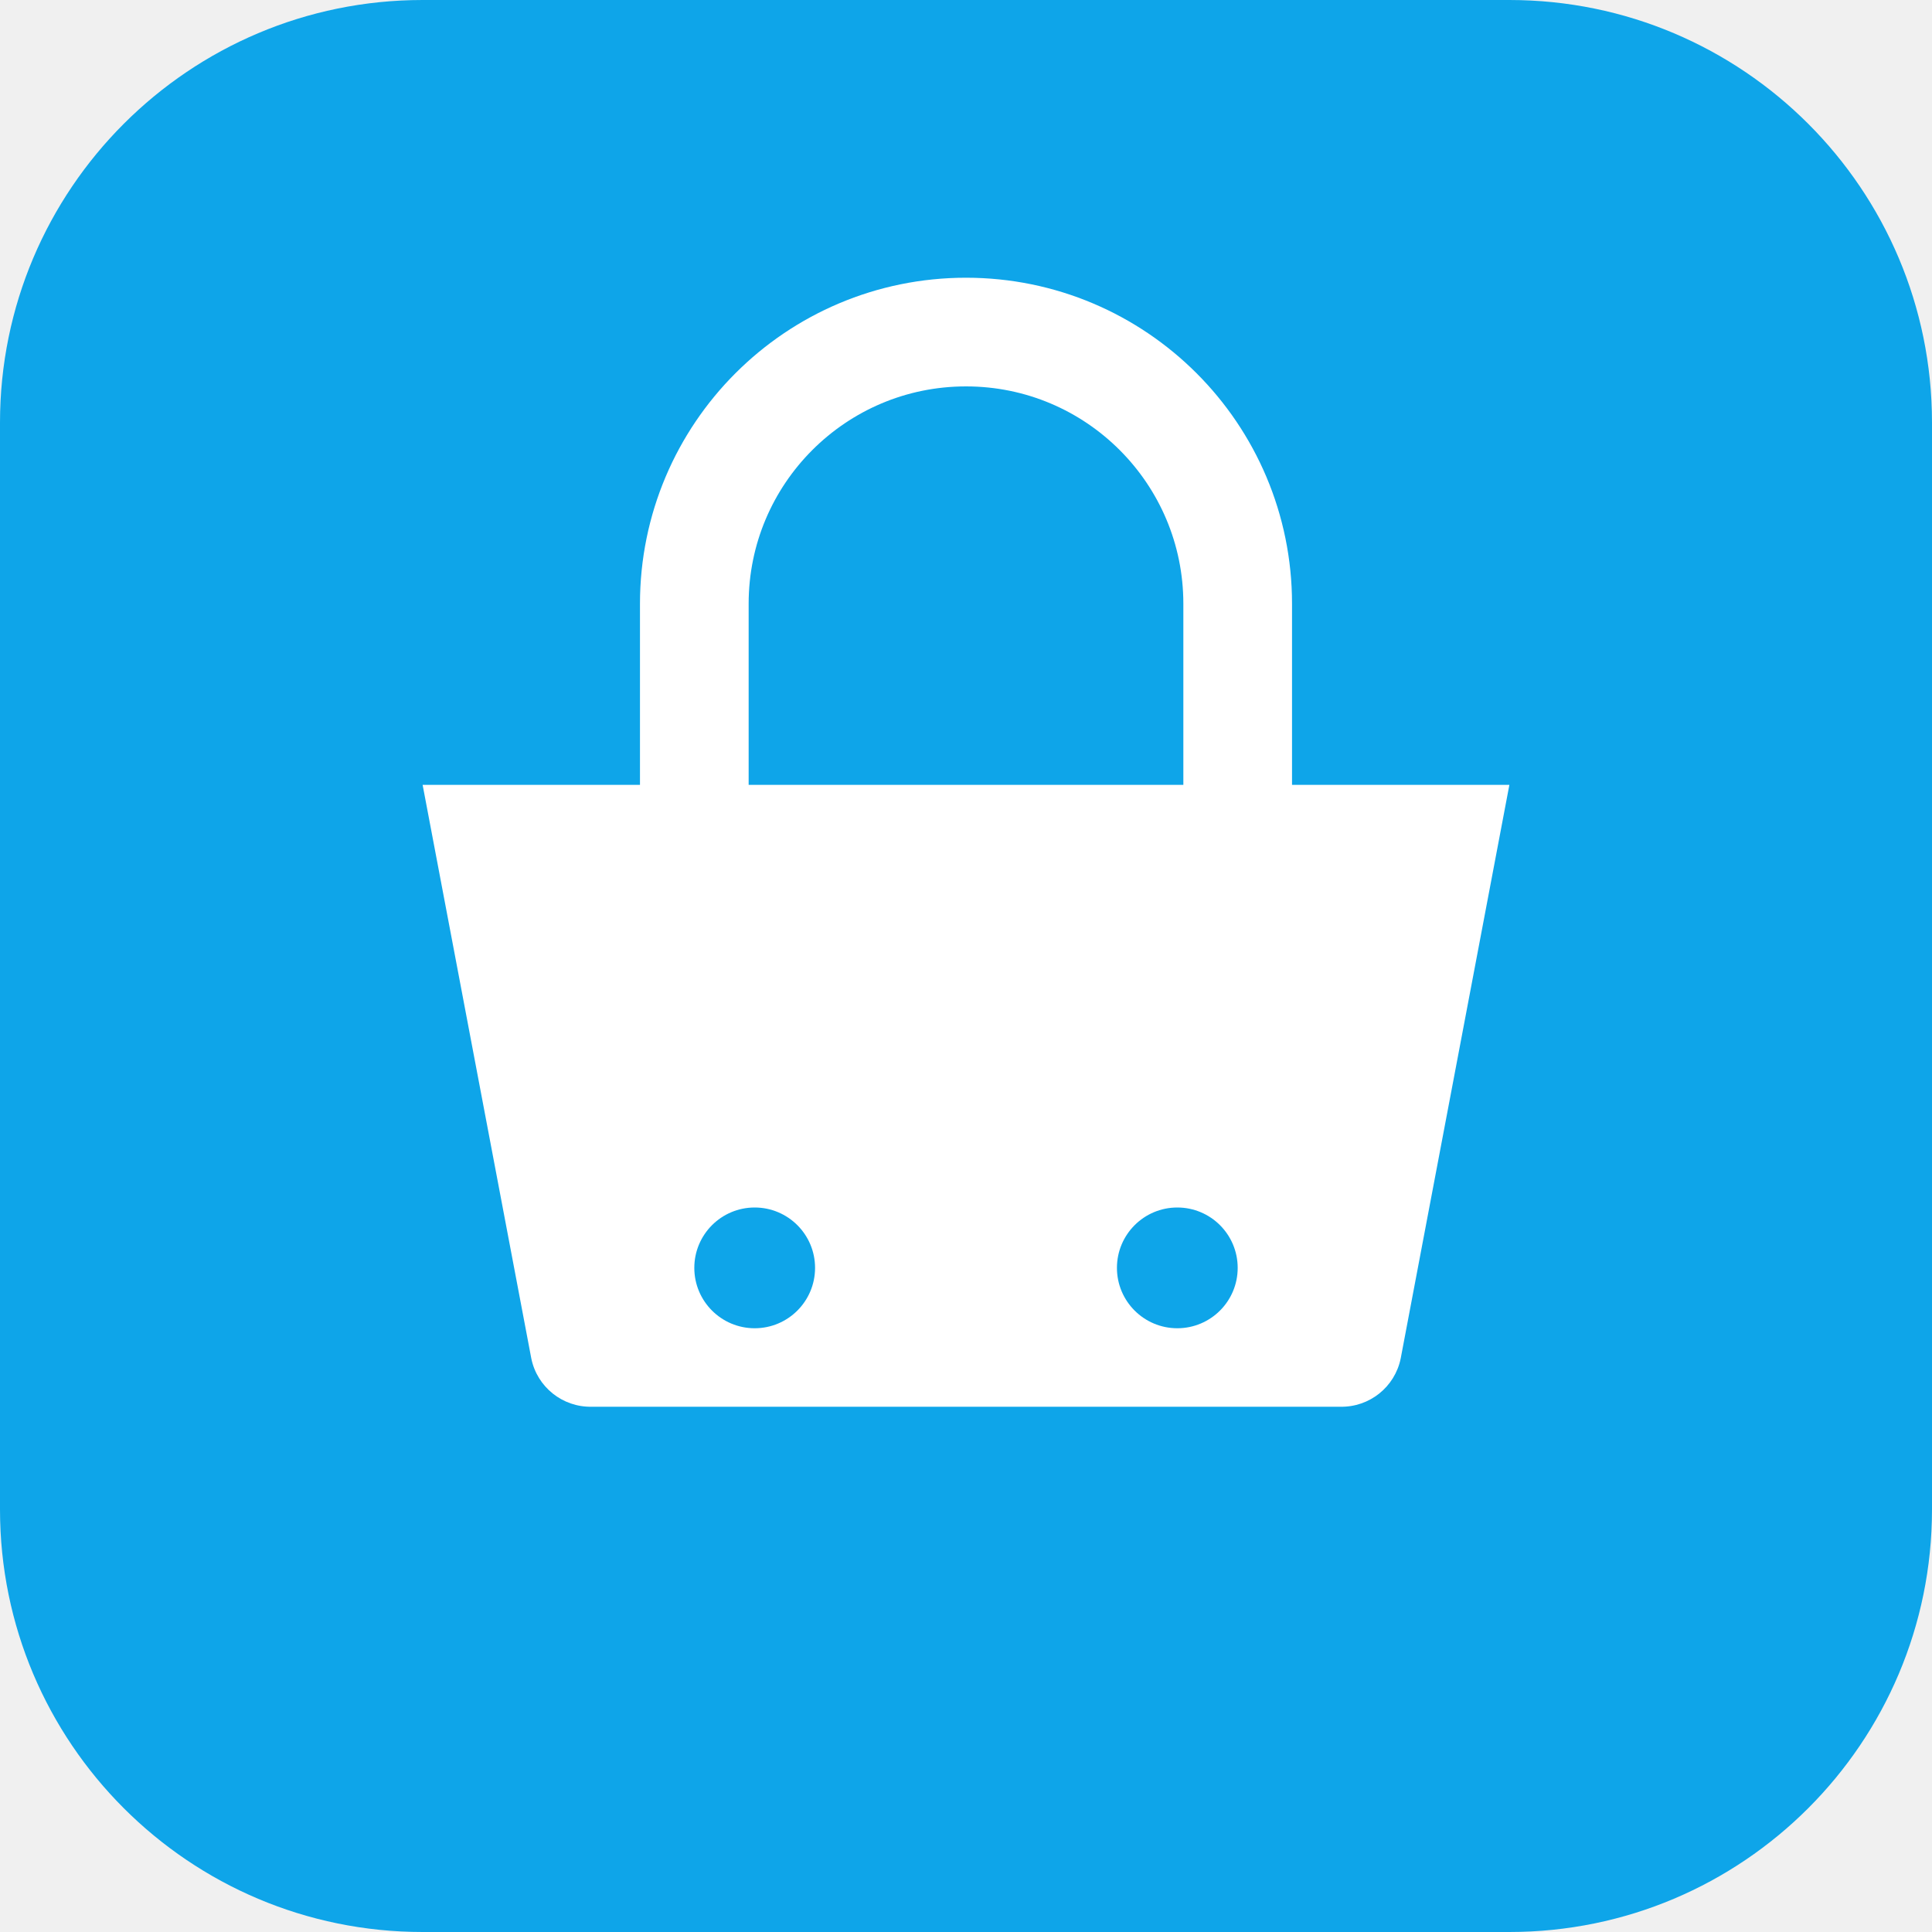
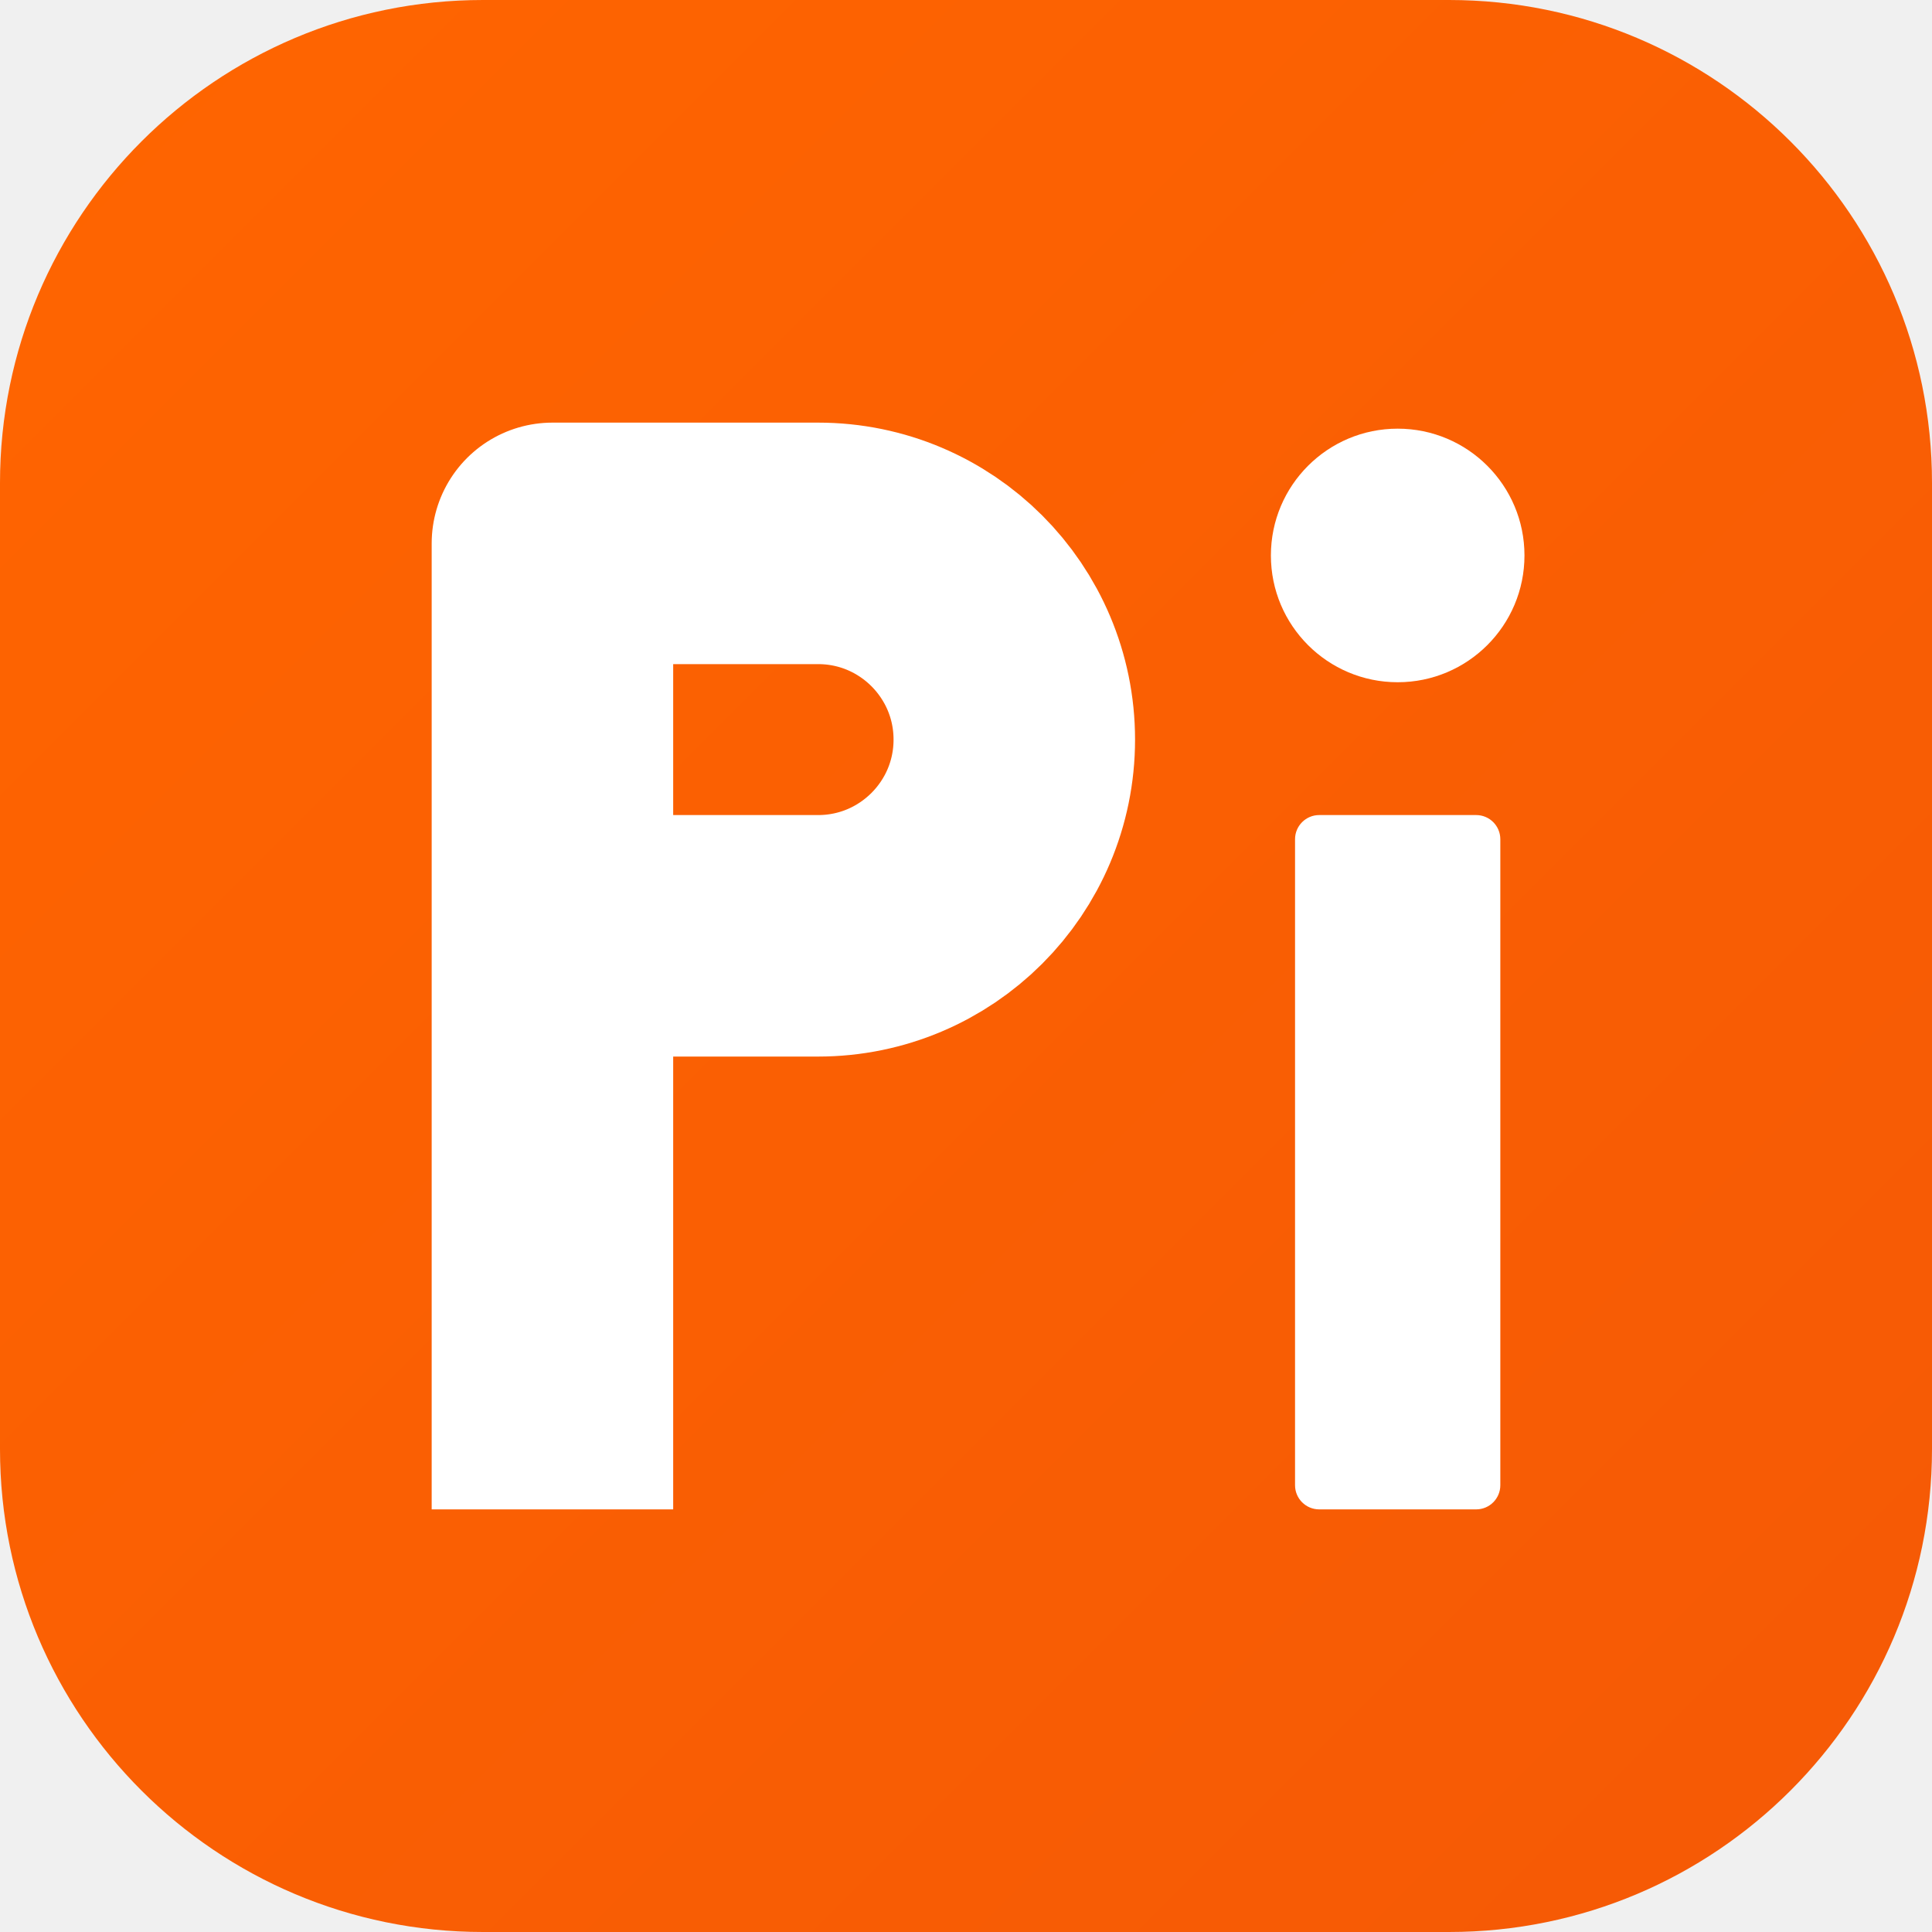
<svg xmlns="http://www.w3.org/2000/svg" viewBox="0 0 32 32">
-   <rect width="32" height="32" rx="7" fill="#0EA5E9" />
-   <path d="M7 13h18l-1.8 9.5a1 1 0 01-1 .8H9.8a1 1 0 01-1-.8L7 13z" fill="white" />
-   <path d="M11.5 13V10a4.5 4.5 0 019 0v3" stroke="white" stroke-width="1.8" stroke-linecap="round" fill="none" />
-   <circle cx="12.5" cy="21" r="1" fill="#0EA5E9" />
-   <circle cx="19.5" cy="21" r="1" fill="#0EA5E9" />
+   <defs>
+     <linearGradient id="pi-bg" x1="0" y1="0" x2="1" y2="1">
+       <stop offset="0" stop-color="#FF6500" />
+       <stop offset="1" stop-color="#F55906" />
+     </linearGradient>
+   </defs>
+   <rect width="32" height="32" rx="8" fill="url(#pi-bg)" />
+   <g transform="translate(0.65 0)" fill="#FFFFFF">
+     <path d="M8.5 25V9h4.4a3.25 3.25 0 010 6.5H8.5" fill="none" stroke="#FFFFFF" stroke-width="4" stroke-linejoin="round" />
+     <rect x="20.8" y="13.5" width="3.4" height="11.5" rx="0.4" />
+     <circle cx="22.5" cy="9.2" r="2.1" />
+   </g>
</svg>
